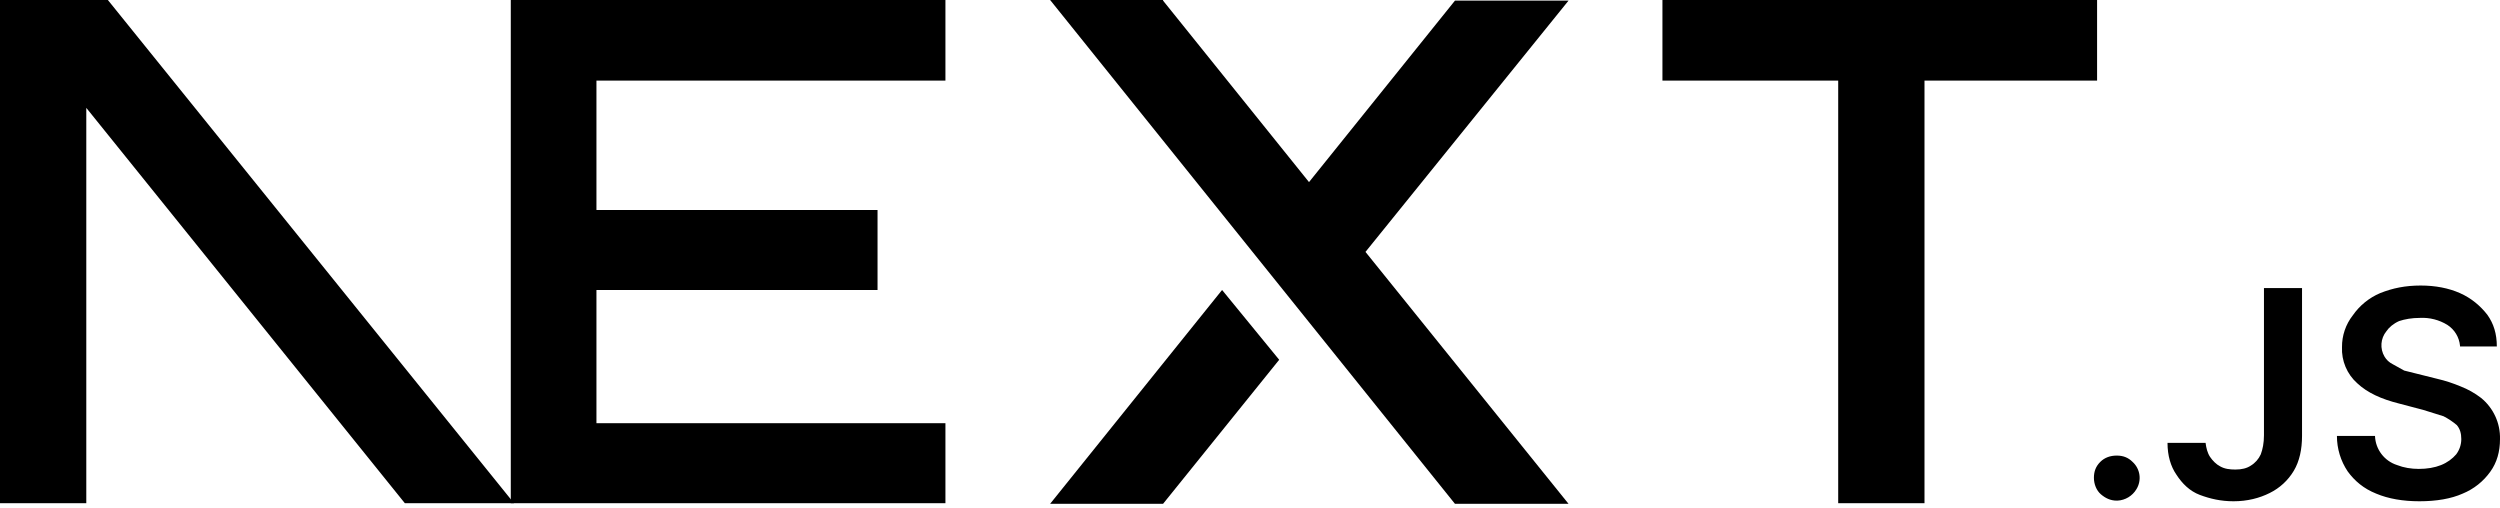
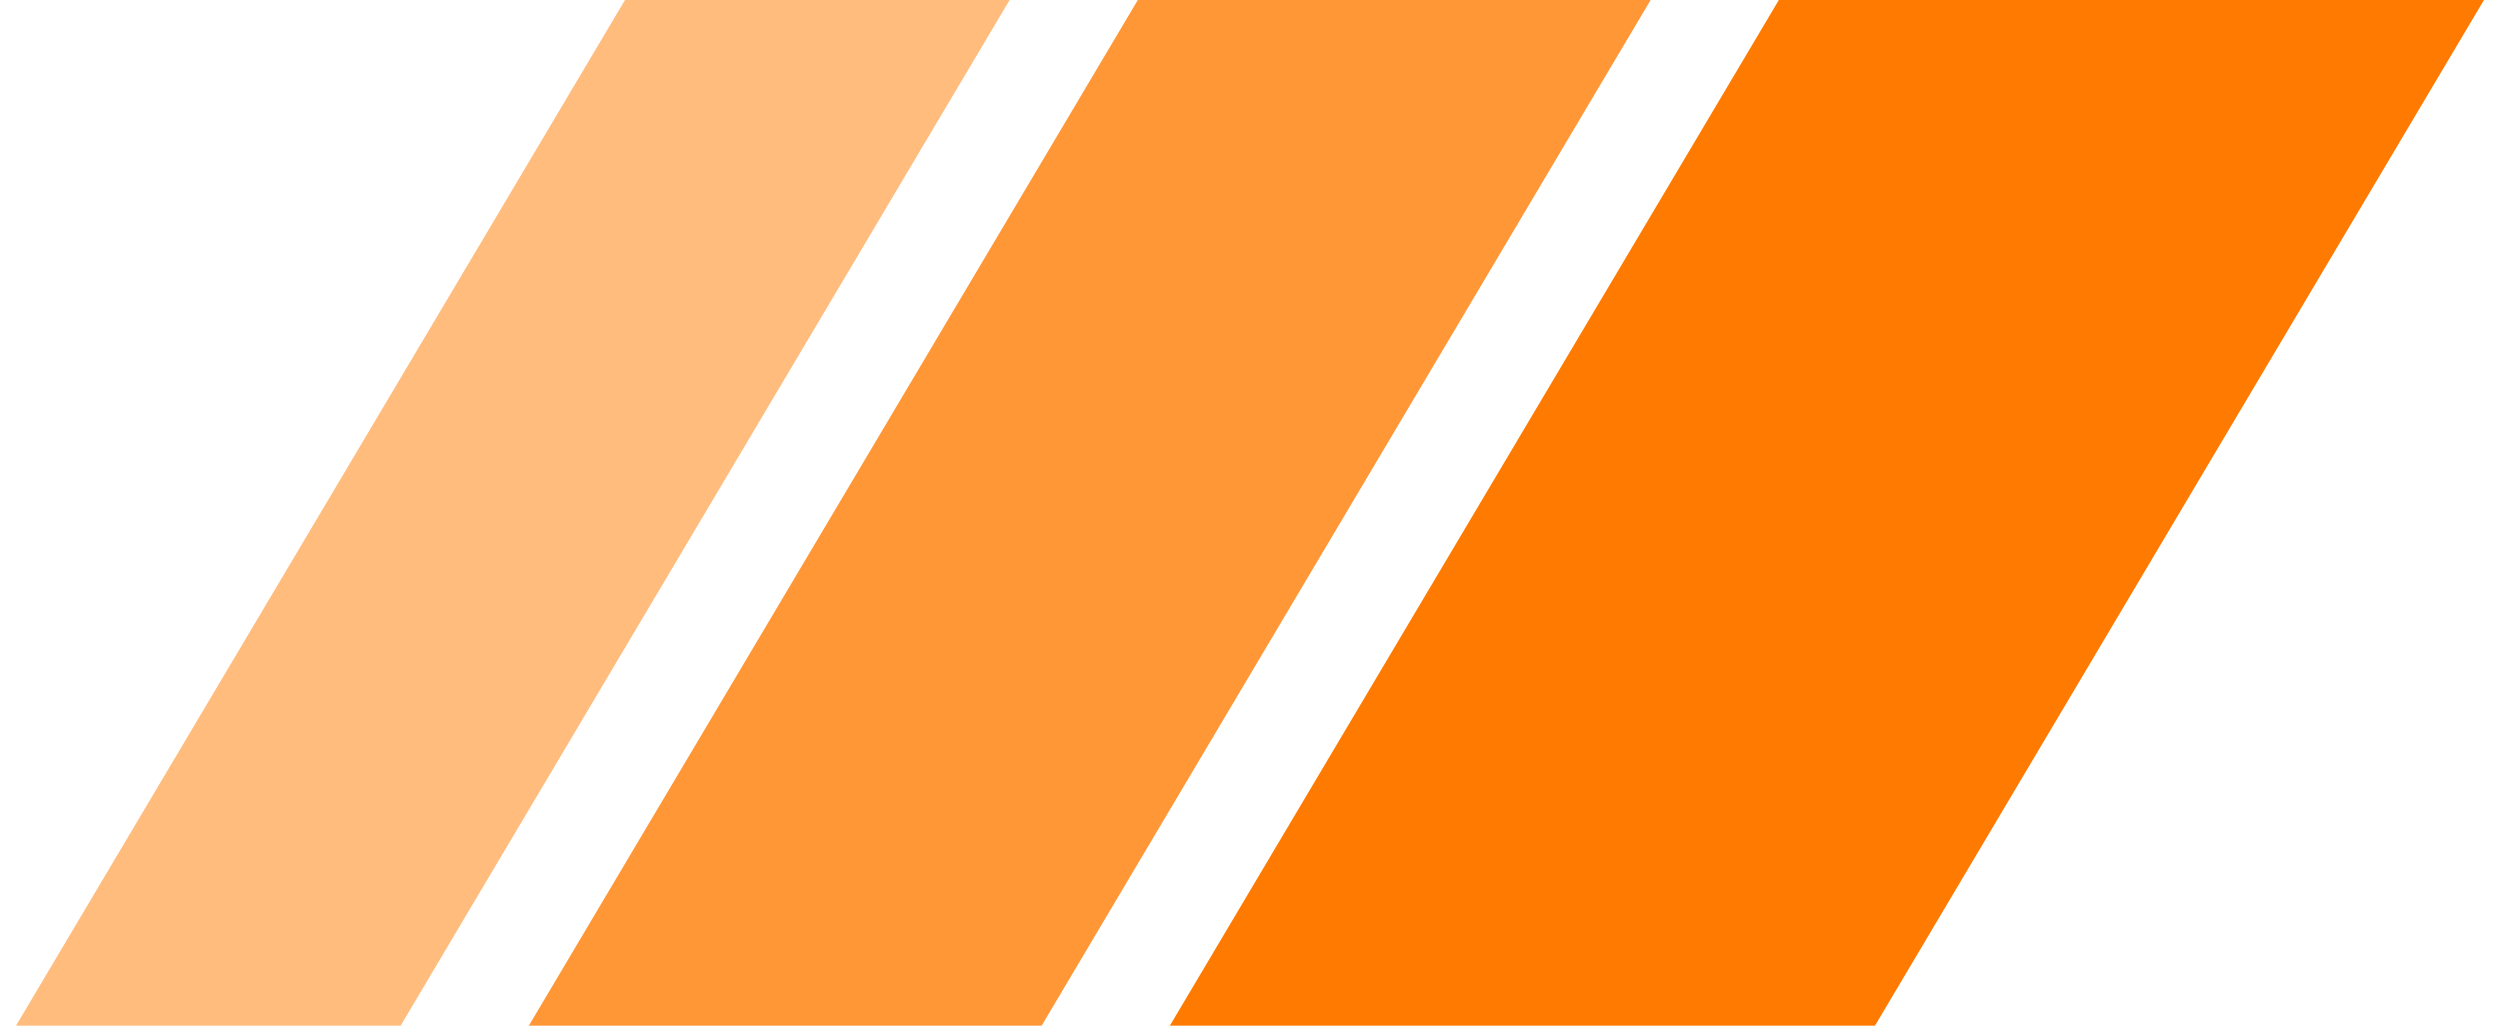
- <svg xmlns="http://www.w3.org/2000/svg" fill="none" viewBox="0 0 394 80">
-   <path fill="#000" d="M262 0h68.5v12.7h-27.2v66.6h-13.6V12.7H262V0ZM149 0v12.7H94v20.4h44.3v12.6H94v21h55v12.6H80.5V0h68.7zm34.3 0h-17.8l63.8 79.4h17.9l-32-39.7 32-39.6h-17.9l-23 28.6-23-28.6zm18.3 56.7-9-11-27.1 33.7h17.8l18.3-22.7z" />
-   <path fill="#000" d="M81 79.3 17 0H0v79.3h13.6V17l50.2 62.3H81Zm252.6-.4c-1 0-1.8-.4-2.5-1s-1.1-1.6-1.1-2.6.3-1.8 1-2.5 1.6-1 2.6-1 1.8.3 2.5 1a3.4 3.4 0 0 1 .6 4.3 3.7 3.7 0 0 1-3 1.8zm23.2-33.5h6v23.3c0 2.1-.4 4-1.3 5.5a9.1 9.1 0 0 1-3.8 3.5c-1.6.8-3.5 1.3-5.7 1.3-2 0-3.7-.4-5.3-1s-2.8-1.8-3.7-3.2c-.9-1.3-1.4-3-1.4-5h6c.1.8.3 1.6.7 2.2s1 1.2 1.6 1.5c.7.4 1.5.5 2.4.5 1 0 1.8-.2 2.4-.6a4 4 0 0 0 1.6-1.8c.3-.8.5-1.8.5-3V45.5zm30.9 9.1a4.4 4.4 0 0 0-2-3.3 7.5 7.5 0 0 0-4.3-1.1c-1.3 0-2.4.2-3.3.5-.9.4-1.6 1-2 1.6a3.5 3.5 0 0 0-.3 4c.3.5.7.9 1.3 1.2l1.8 1 2 .5 3.2.8c1.3.3 2.5.7 3.7 1.2a13 13 0 0 1 3.2 1.8 8.1 8.1 0 0 1 3 6.5c0 2-.5 3.7-1.5 5.1a10 10 0 0 1-4.4 3.5c-1.8.8-4.1 1.2-6.8 1.2-2.6 0-4.9-.4-6.8-1.2-2-.8-3.4-2-4.5-3.5a10 10 0 0 1-1.7-5.6h6a5 5 0 0 0 3.5 4.6c1 .4 2.2.6 3.4.6 1.3 0 2.5-.2 3.5-.6 1-.4 1.8-1 2.4-1.7a4 4 0 0 0 .8-2.4c0-.9-.2-1.6-.7-2.2a11 11 0 0 0-2.1-1.4l-3.2-1-3.8-1c-2.8-.7-5-1.7-6.6-3.2a7.2 7.2 0 0 1-2.4-5.7 8 8 0 0 1 1.7-5 10 10 0 0 1 4.3-3.5c2-.8 4-1.2 6.4-1.2 2.3 0 4.4.4 6.2 1.2 1.8.8 3.2 2 4.3 3.4 1 1.4 1.5 3 1.5 5h-5.8z" />
+ <svg xmlns="http://www.w3.org/2000/svg" id="logo-38" width="78" height="32" viewBox="0 0 78 32" fill="none">
+   <path d="M55.5 0H77.5L58.5 32H36.5L55.5 0Z" class="ccustom" fill="#FF7A00" />
+   <path d="M35.5 0H51.5L32.5 32H16.5L35.5 0Z" class="ccompli1" fill="#FF9736" />
+   <path d="M19.5 0H31.5L12.5 32H0.5L19.5 0Z" class="ccompli2" fill="#FFBC7D" />
</svg>
